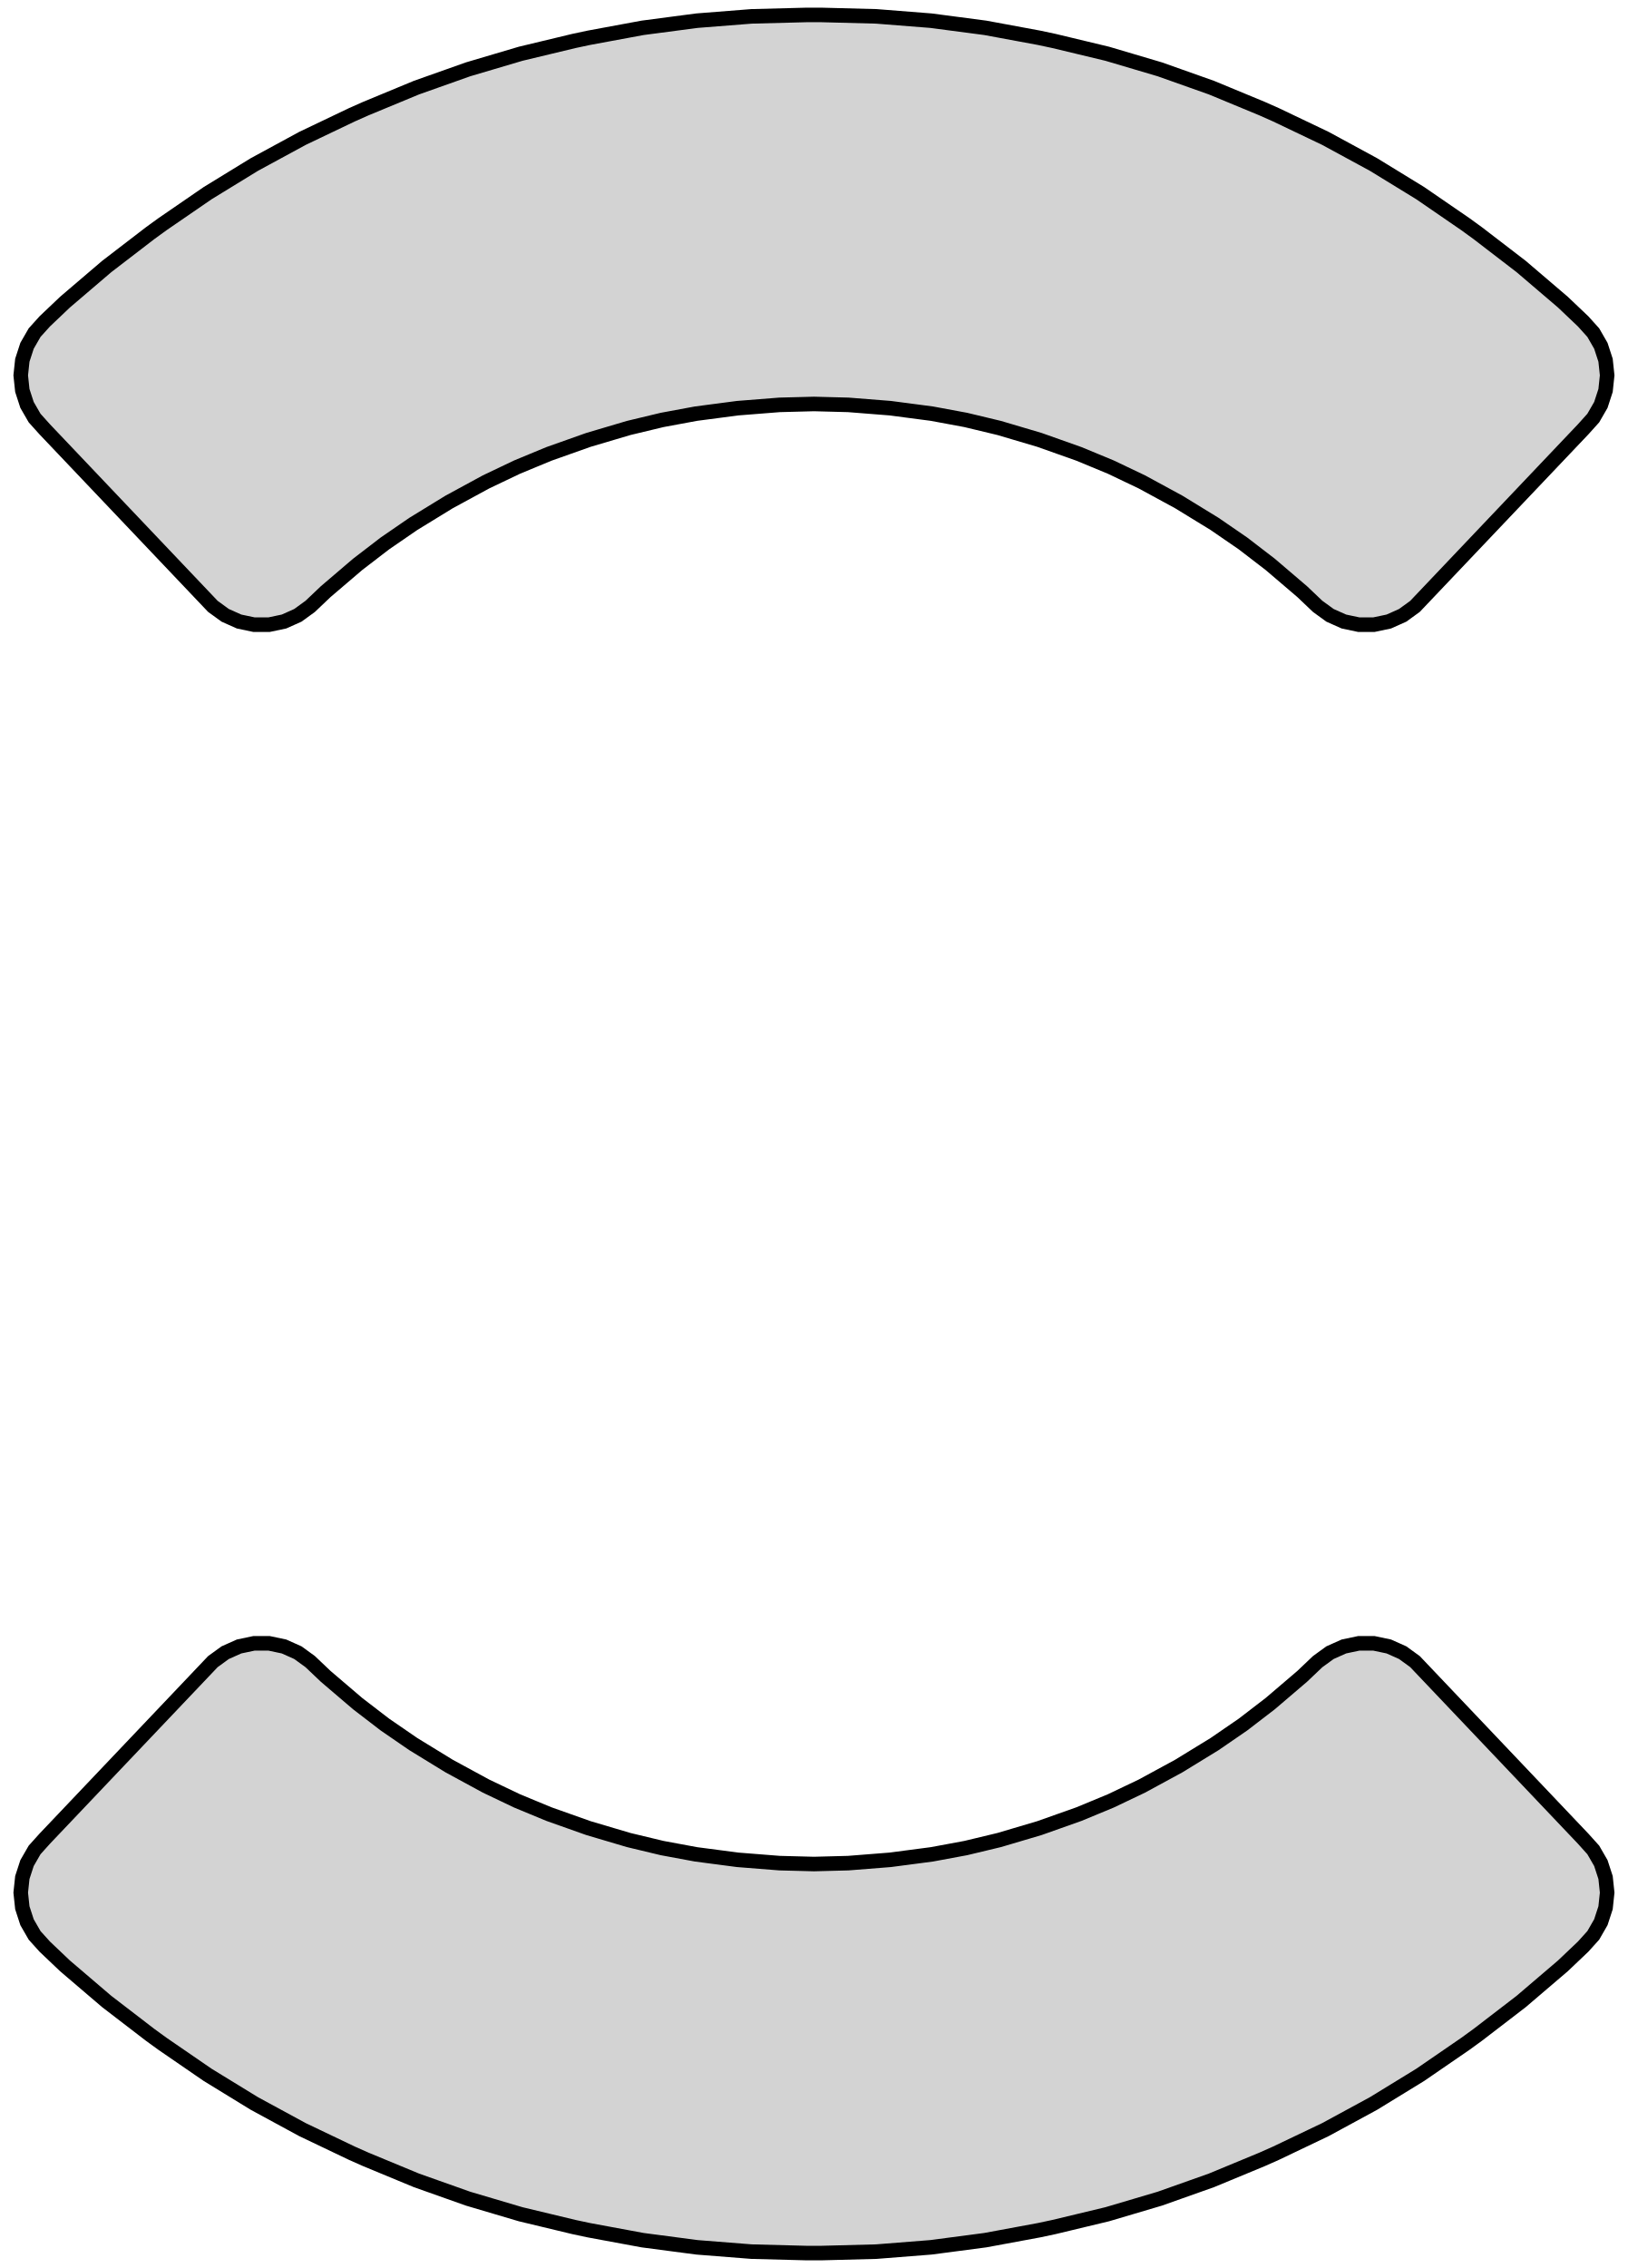
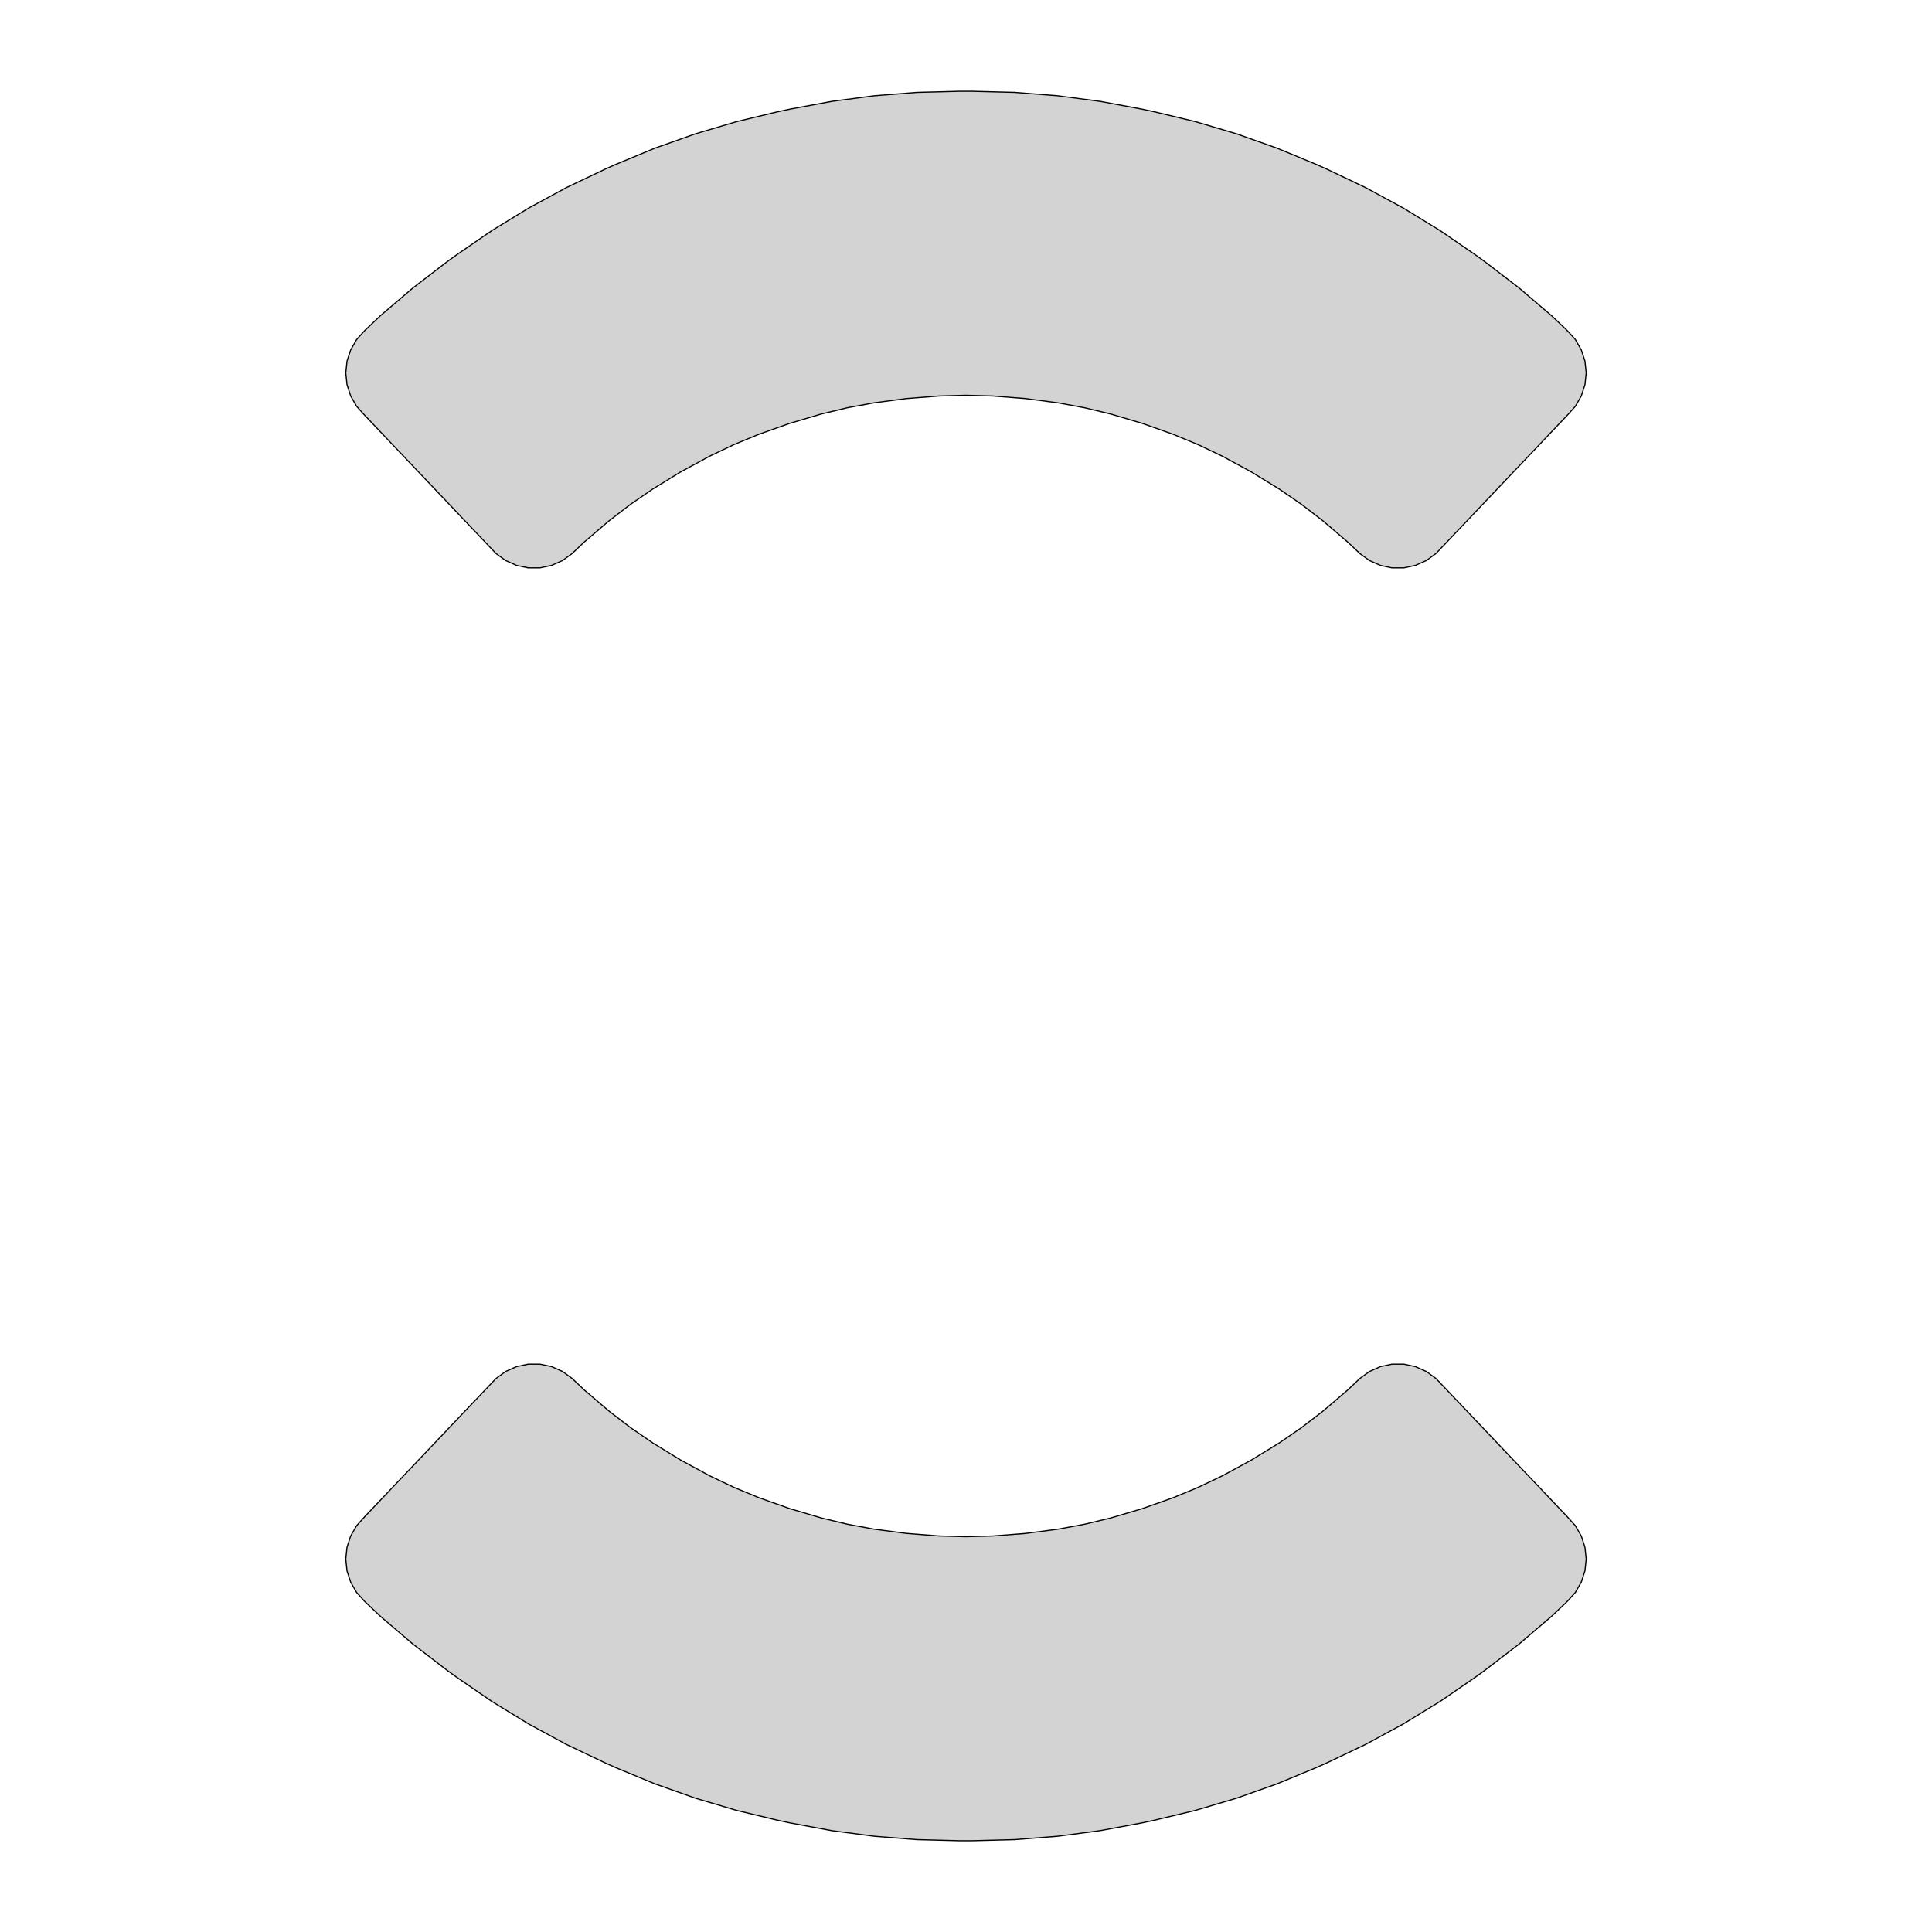
- <svg xmlns="http://www.w3.org/2000/svg" width="56mm" height="78mm" viewBox="-28 -39 56 78" version="1.1">
-   <path d=" M -18.742,-17.517 L -18.23,-17.625 L -17.753,-17.838 L -17.33,-18.145 L -16.795,-18.653 L -15.696,-19.591  L -14.757,-20.312 L -13.782,-20.982 L -12.55,-21.737 L -11.28,-22.427 L -10.212,-22.936 L -9.118,-23.389  L -7.756,-23.872 L -6.371,-24.282 L -5.22,-24.558 L -4.056,-24.774 L -2.624,-24.962 L -1.183,-25.076  L 0,-25.107 L 1.183,-25.076 L 2.624,-24.962 L 4.056,-24.774 L 5.22,-24.558 L 6.371,-24.282  L 7.756,-23.872 L 9.118,-23.389 L 10.212,-22.936 L 11.28,-22.427 L 12.55,-21.737 L 13.782,-20.982  L 14.757,-20.312 L 15.696,-19.591 L 16.795,-18.653 L 17.33,-18.145 L 17.753,-17.838 L 18.23,-17.625  L 18.742,-17.517 L 19.264,-17.517 L 19.776,-17.625 L 20.253,-17.838 L 20.676,-18.145 L 26.459,-24.233  L 26.809,-24.622 L 27.07,-25.074 L 27.232,-25.571 L 27.287,-26.091 L 27.232,-26.611 L 27.07,-27.108  L 26.809,-27.561 L 26.459,-27.949 L 25.762,-28.611 L 24.328,-29.835 L 22.833,-30.983 L 22.41,-31.29  L 20.857,-32.357 L 19.25,-33.342 L 17.594,-34.241 L 15.893,-35.053 L 15.415,-35.265 L 13.674,-35.986  L 11.897,-36.616 L 10.09,-37.151 L 8.257,-37.591 L 7.746,-37.7 L 5.893,-38.043 L 4.024,-38.289  L 2.145,-38.437 L 0.261,-38.486 L -0.261,-38.486 L -2.145,-38.437 L -4.024,-38.289 L -5.893,-38.043  L -7.746,-37.7 L -8.257,-37.591 L -10.09,-37.151 L -11.897,-36.616 L -13.674,-35.986 L -15.415,-35.265  L -15.893,-35.053 L -17.594,-34.241 L -19.25,-33.342 L -20.857,-32.357 L -22.41,-31.29 L -22.833,-30.983  L -24.328,-29.835 L -25.762,-28.611 L -26.459,-27.949 L -26.809,-27.561 L -27.07,-27.108 L -27.232,-26.611  L -27.287,-26.091 L -27.232,-25.571 L -27.07,-25.074 L -26.809,-24.622 L -26.459,-24.233 L -20.676,-18.145  L -20.253,-17.838 L -19.776,-17.625 L -19.264,-17.517 z M 2.145,38.437 L 4.024,38.289 L 5.893,38.043 L 7.746,37.7 L 8.257,37.591 L 10.09,37.151  L 11.897,36.616 L 13.674,35.986 L 15.415,35.265 L 15.893,35.053 L 17.594,34.241 L 19.25,33.342  L 20.857,32.357 L 22.41,31.29 L 22.833,30.983 L 24.328,29.835 L 25.762,28.611 L 26.459,27.949  L 26.809,27.561 L 27.07,27.108 L 27.232,26.611 L 27.287,26.091 L 27.232,25.571 L 27.07,25.074  L 26.809,24.622 L 26.459,24.233 L 20.676,18.145 L 20.253,17.838 L 19.776,17.625 L 19.264,17.517  L 18.742,17.517 L 18.23,17.625 L 17.753,17.838 L 17.33,18.145 L 16.795,18.653 L 15.696,19.591  L 14.757,20.312 L 13.782,20.982 L 12.55,21.737 L 11.28,22.427 L 10.212,22.936 L 9.118,23.389  L 7.756,23.872 L 6.371,24.282 L 5.22,24.558 L 4.056,24.774 L 2.624,24.962 L 1.183,25.076  L 0,25.107 L -1.183,25.076 L -2.624,24.962 L -4.056,24.774 L -5.22,24.558 L -6.371,24.282  L -7.756,23.872 L -9.118,23.389 L -10.212,22.936 L -11.28,22.427 L -12.55,21.737 L -13.782,20.982  L -14.757,20.312 L -15.696,19.591 L -16.795,18.653 L -17.33,18.145 L -17.753,17.838 L -18.23,17.625  L -18.742,17.517 L -19.264,17.517 L -19.776,17.625 L -20.253,17.838 L -20.676,18.145 L -26.459,24.233  L -26.809,24.622 L -27.07,25.074 L -27.232,25.571 L -27.287,26.091 L -27.232,26.611 L -27.07,27.108  L -26.809,27.561 L -26.459,27.949 L -25.762,28.611 L -24.328,29.835 L -22.833,30.983 L -22.41,31.29  L -20.857,32.357 L -19.25,33.342 L -17.594,34.241 L -15.893,35.053 L -15.415,35.265 L -13.674,35.986  L -11.897,36.616 L -10.09,37.151 L -8.257,37.591 L -7.746,37.7 L -5.893,38.043 L -4.024,38.289  L -2.145,38.437 L -0.261,38.486 L 0.261,38.486 z " stroke="black" fill="lightgray" stroke-width="0.5" />
+ <svg xmlns="http://www.w3.org/2000/svg" width="85mm" height="85mm" viewBox="-28 -39 85 85" version="1.1" id="svg6">
+   <defs id="defs10" />
+   <path d="m -4.242,-14.017 0.511,-0.109 0.477,-0.213 0.423,-0.307 0.535,-0.508 1.099,-0.939 0.939,-0.721 0.975,-0.67 1.232,-0.755 1.27,-0.69 1.068,-0.509 1.093,-0.453 1.362,-0.482 1.385,-0.41 1.151,-0.276 1.164,-0.216 1.433,-0.189 1.441,-0.113 1.183,-0.031 1.183,0.031 1.441,0.113 1.433,0.189 1.164,0.216 1.151,0.276 1.385,0.41 1.362,0.482 1.093,0.453 1.068,0.509 1.27,0.69 1.232,0.755 0.975,0.67 0.939,0.721 1.099,0.939 0.535,0.508 0.423,0.307 0.477,0.213 0.511,0.109 h 0.523 l 0.511,-0.109 0.477,-0.213 0.423,-0.307 5.784,-6.088 0.35,-0.388 0.261,-0.453 0.162,-0.497 0.055,-0.52 -0.055,-0.52 -0.162,-0.497 -0.261,-0.453 -0.35,-0.388 -0.698,-0.662 -1.433,-1.224 -1.495,-1.147 -0.423,-0.307 -1.553,-1.067 -1.607,-0.985 -1.656,-0.899 -1.701,-0.811 -0.477,-0.213 -1.741,-0.721 -1.777,-0.629 -1.807,-0.535 -1.833,-0.44 -0.511,-0.109 -1.853,-0.344 -1.869,-0.246 -1.879,-0.148 -1.884,-0.049 h -0.523 l -1.884,0.049 -1.879,0.148 -1.869,0.246 -1.853,0.344 -0.511,0.109 -1.833,0.44 -1.807,0.535 -1.777,0.629 -1.741,0.721 -0.477,0.213 -1.701,0.811 -1.656,0.899 -1.607,0.985 -1.553,1.067 -0.423,0.307 -1.495,1.147 -1.433,1.224 -0.698,0.662 -0.35,0.388 -0.261,0.453 -0.162,0.497 -0.055,0.52 0.055,0.52 0.162,0.497 0.261,0.453 0.35,0.388 5.784,6.088 0.423,0.307 0.477,0.213 0.511,0.109 z m 20.887,55.954 1.879,-0.148 1.869,-0.246 1.853,-0.344 0.511,-0.109 1.833,-0.44 1.807,-0.535 1.777,-0.629 1.741,-0.721 0.477,-0.213 1.701,-0.811 1.656,-0.899 1.607,-0.985 1.553,-1.067 0.423,-0.307 1.495,-1.147 1.433,-1.224 0.698,-0.662 0.35,-0.388 0.261,-0.453 0.162,-0.497 0.055,-0.52 -0.055,-0.52 -0.162,-0.497 -0.261,-0.453 -0.35,-0.388 -5.784,-6.088 -0.423,-0.307 -0.477,-0.213 -0.511,-0.109 h -0.523 l -0.511,0.109 -0.477,0.213 -0.423,0.307 -0.535,0.508 -1.099,0.939 -0.939,0.721 -0.975,0.67 -1.232,0.755 -1.27,0.69 -1.068,0.509 -1.093,0.453 -1.362,0.482 -1.385,0.41 -1.151,0.276 -1.164,0.216 -1.433,0.189 -1.441,0.113 L 14.5,28.607 13.317,28.576 11.876,28.462 10.444,28.274 9.28,28.058 8.129,27.782 6.744,27.372 5.382,26.889 4.288,26.436 3.22,25.927 1.95,25.237 0.718,24.482 -0.257,23.812 -1.196,23.091 -2.295,22.153 -2.83,21.645 -3.253,21.338 -3.73,21.125 -4.242,21.017 h -0.523 l -0.511,0.109 -0.477,0.213 -0.423,0.307 -5.784,6.088 -0.35,0.388 -0.261,0.453 -0.162,0.497 -0.055,0.52 0.055,0.52 0.162,0.497 0.261,0.453 0.35,0.388 0.698,0.662 1.433,1.224 1.495,1.147 0.423,0.307 1.553,1.067 1.607,0.985 1.656,0.899 1.701,0.811 0.477,0.213 1.741,0.721 1.777,0.629 1.807,0.535 1.833,0.44 0.511,0.109 1.853,0.344 1.869,0.246 1.879,0.148 1.884,0.049 h 0.523 z" stroke="#000000" fill="#d3d3d3" stroke-width="0.5" id="path4" style="stroke-width:0.05;stroke-miterlimit:4;stroke-dasharray:none" />
</svg>
